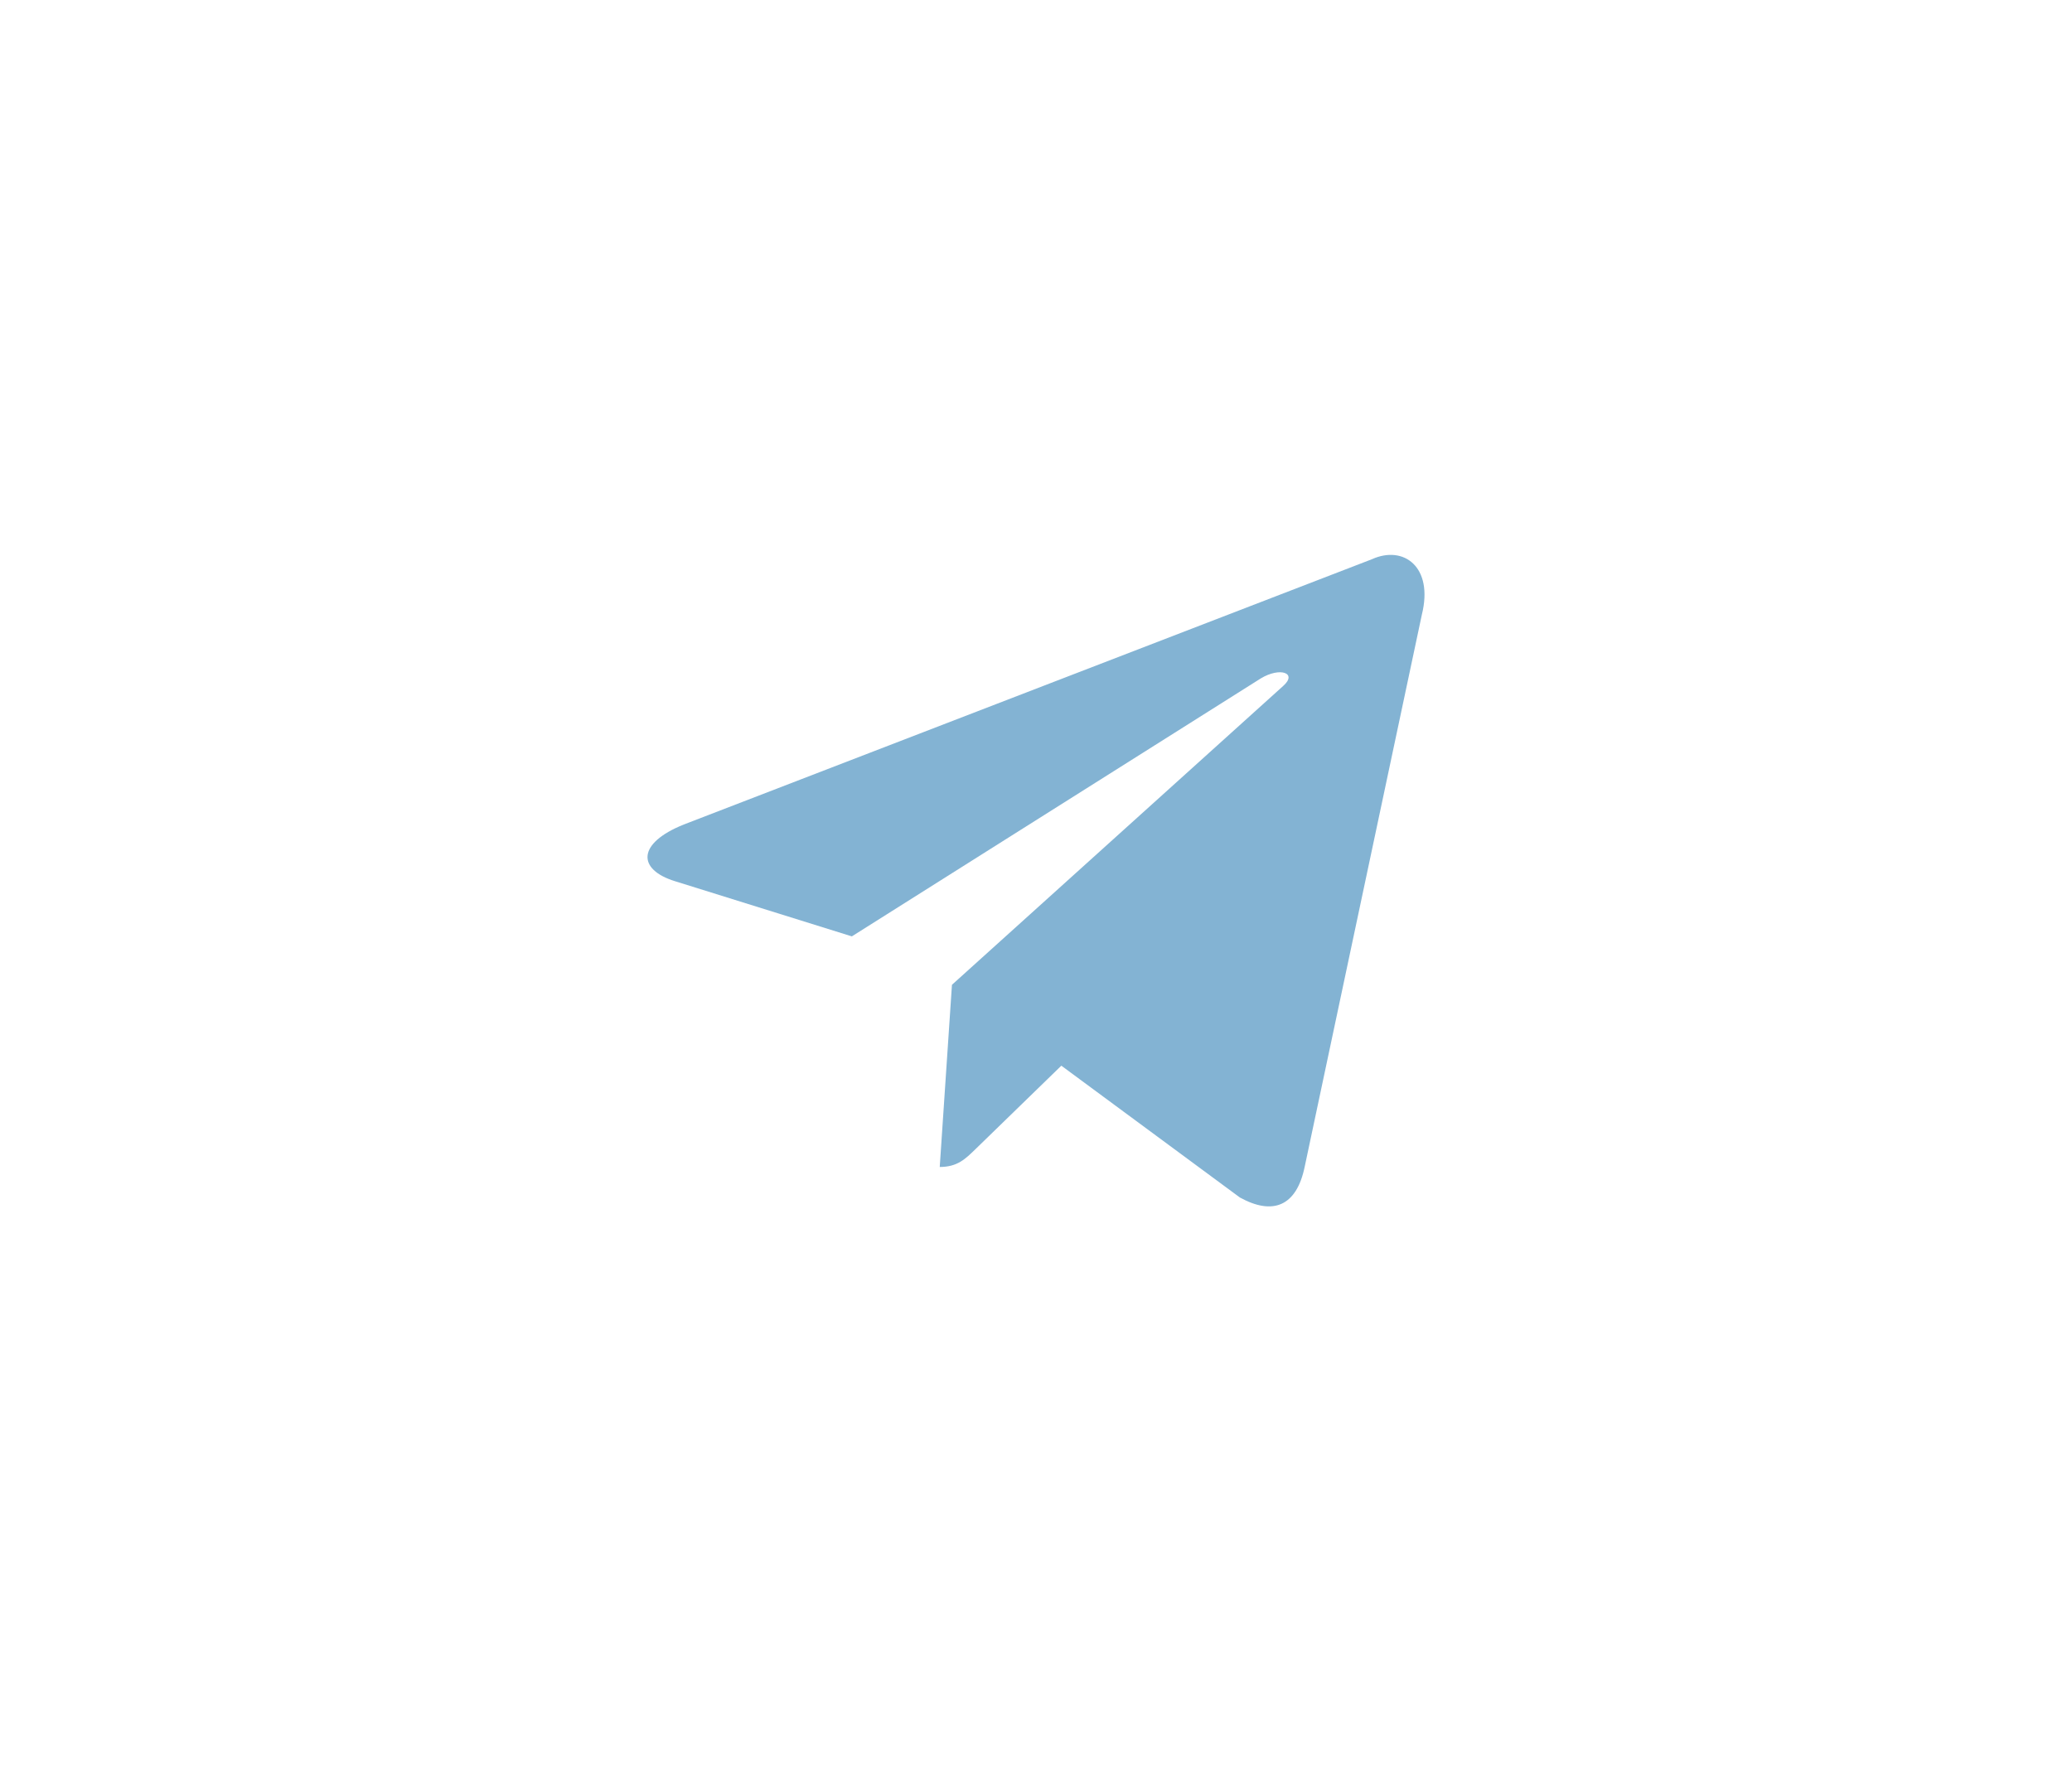
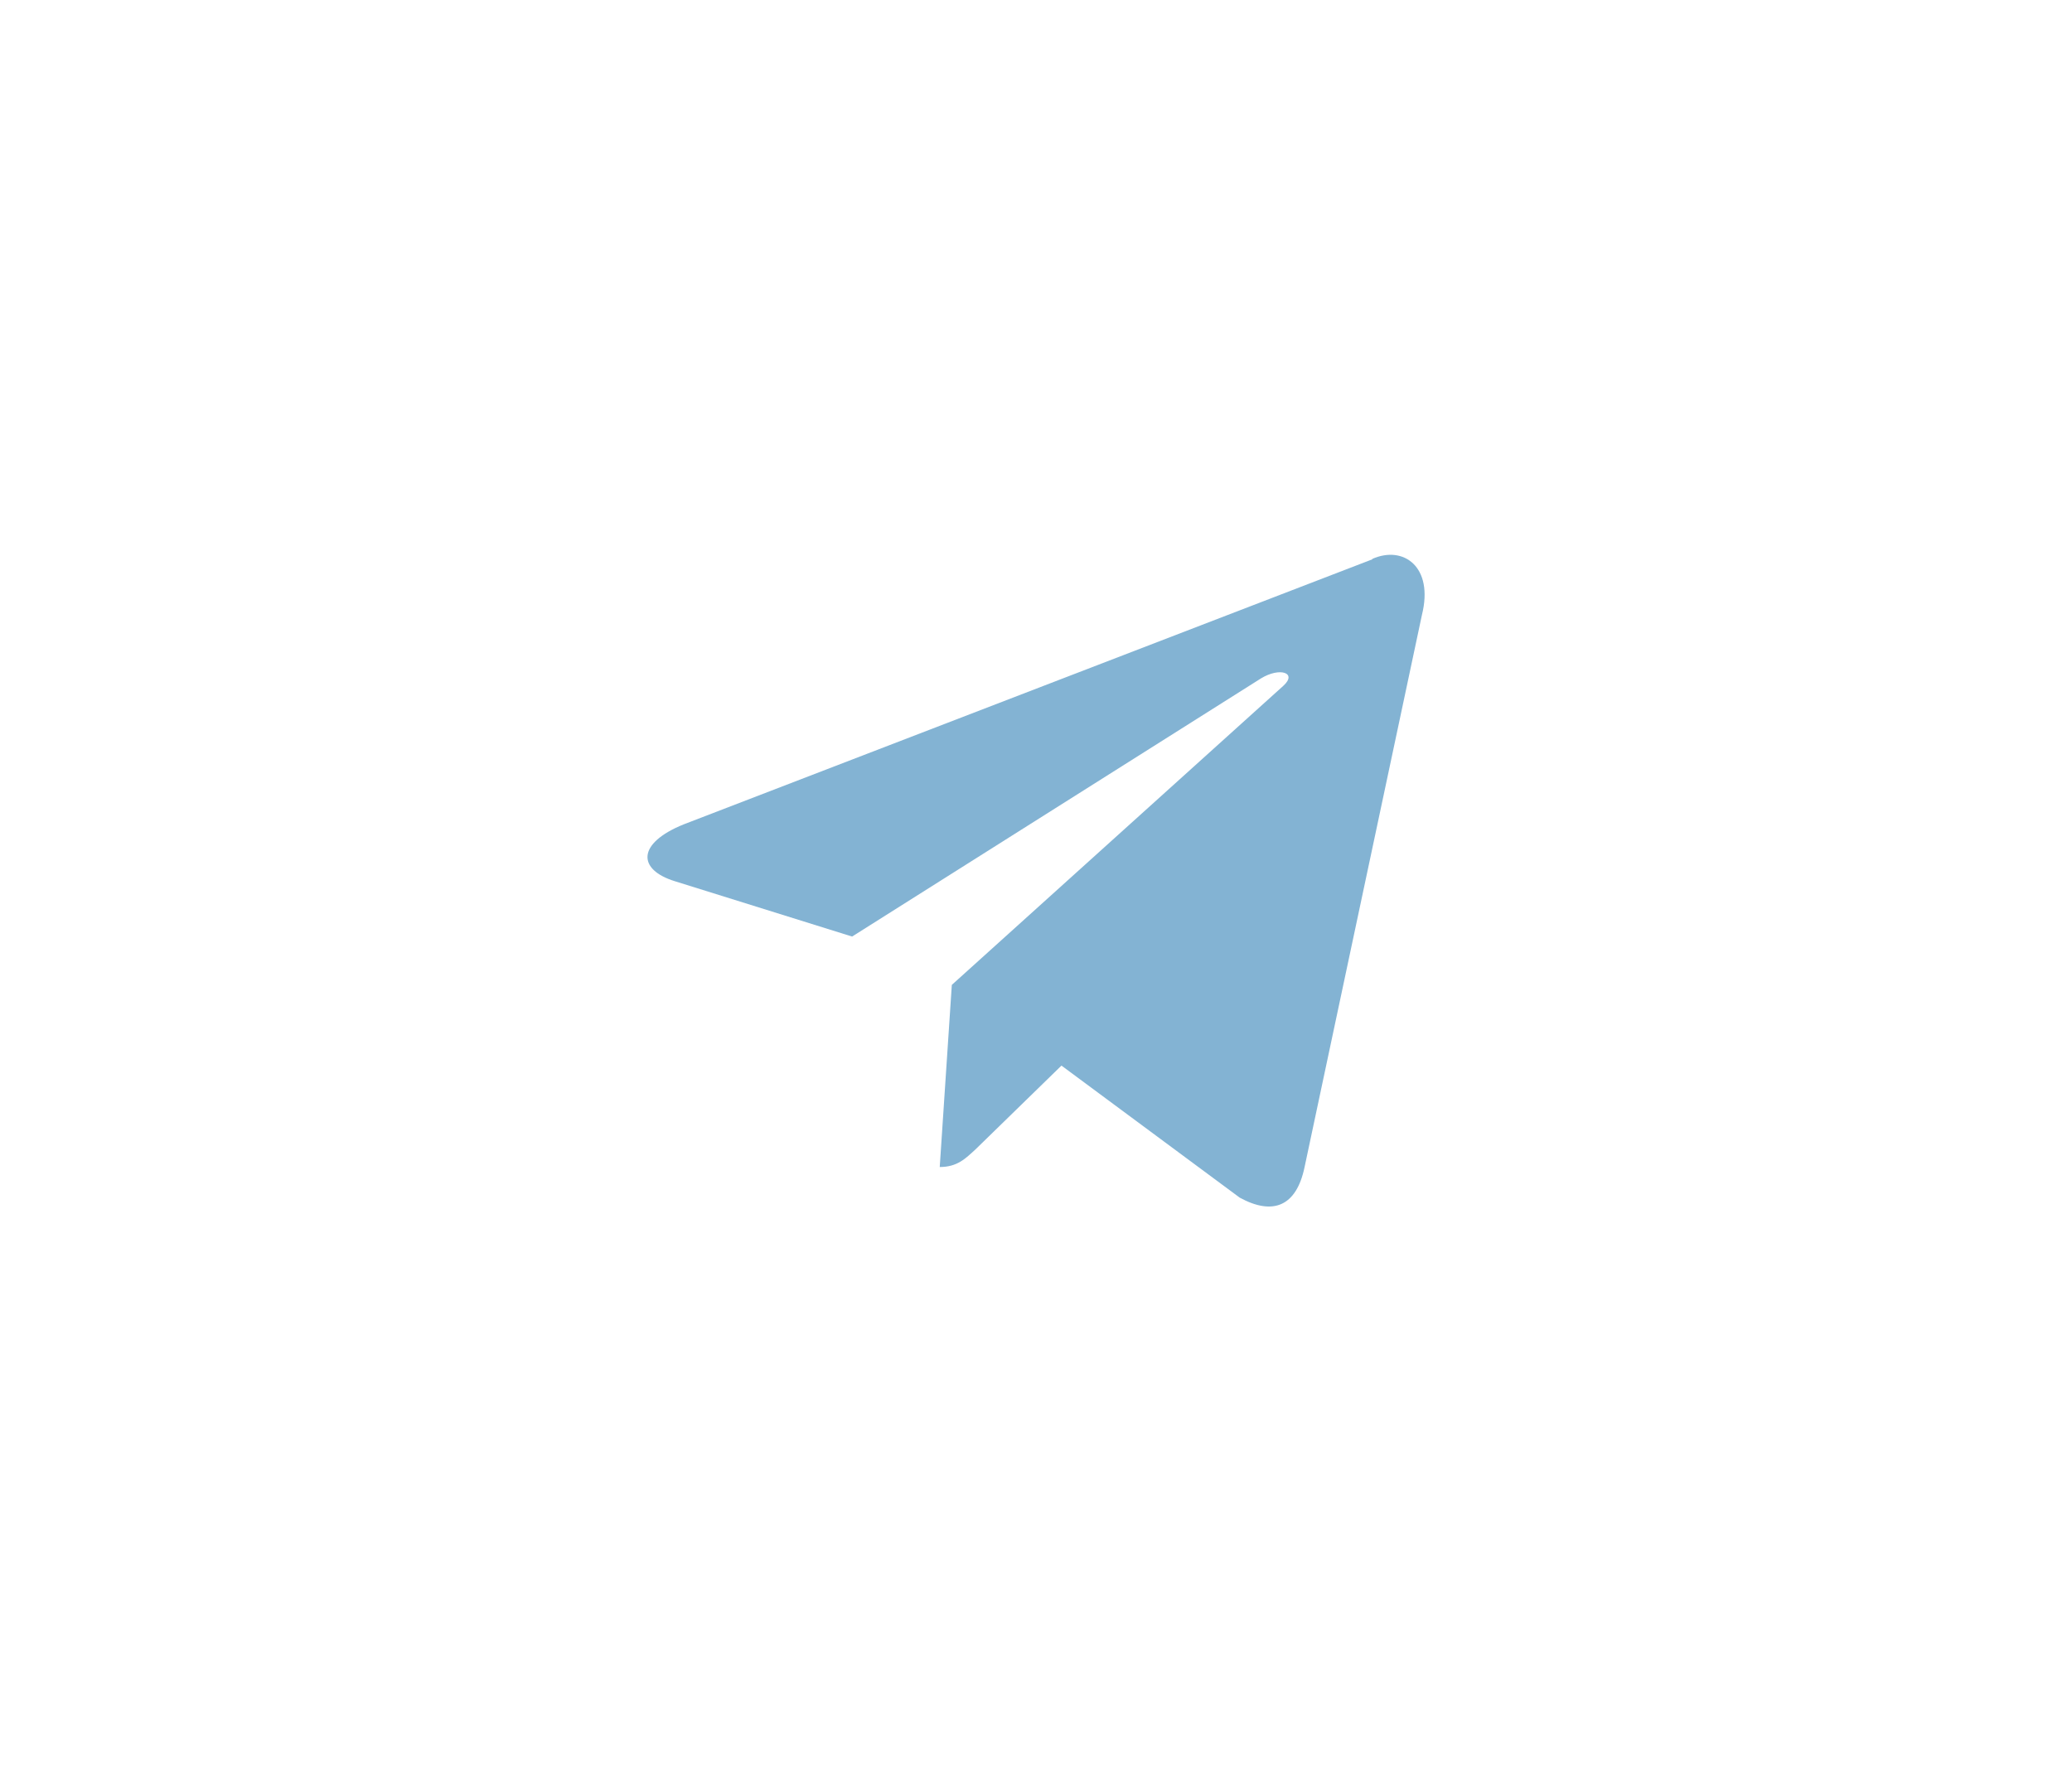
- <svg xmlns="http://www.w3.org/2000/svg" width="48" height="41" viewBox="0 0 48 41" fill="none">
-   <path d="M31.785 12.956L15.841 19.104C14.752 19.541 14.759 20.148 15.641 20.419L19.734 21.696L29.206 15.72C29.654 15.448 30.063 15.594 29.727 15.893L22.053 22.818H22.051L22.053 22.819L21.77 27.039C22.184 27.039 22.367 26.849 22.599 26.625L24.587 24.692L28.723 27.746C29.485 28.166 30.033 27.951 30.223 27.041L32.938 14.245C33.216 13.131 32.513 12.627 31.785 12.956Z" fill="#83B3D3" />
+ <svg xmlns="http://www.w3.org/2000/svg" width="48" height="41" fill="none">
+   <path d="M31.79 12.96 15.84 19.1c-1.09.44-1.08 1.05-.2 1.32l4.1 1.28 9.47-5.98c.44-.27.85-.13.52.17l-7.68 6.93-.28 4.22c.41 0 .6-.2.83-.41l1.99-1.94 4.13 3.06c.77.42 1.31.2 1.5-.7l2.72-12.8c.28-1.12-.43-1.62-1.15-1.3Z" fill="#83B3D3" />
</svg>
